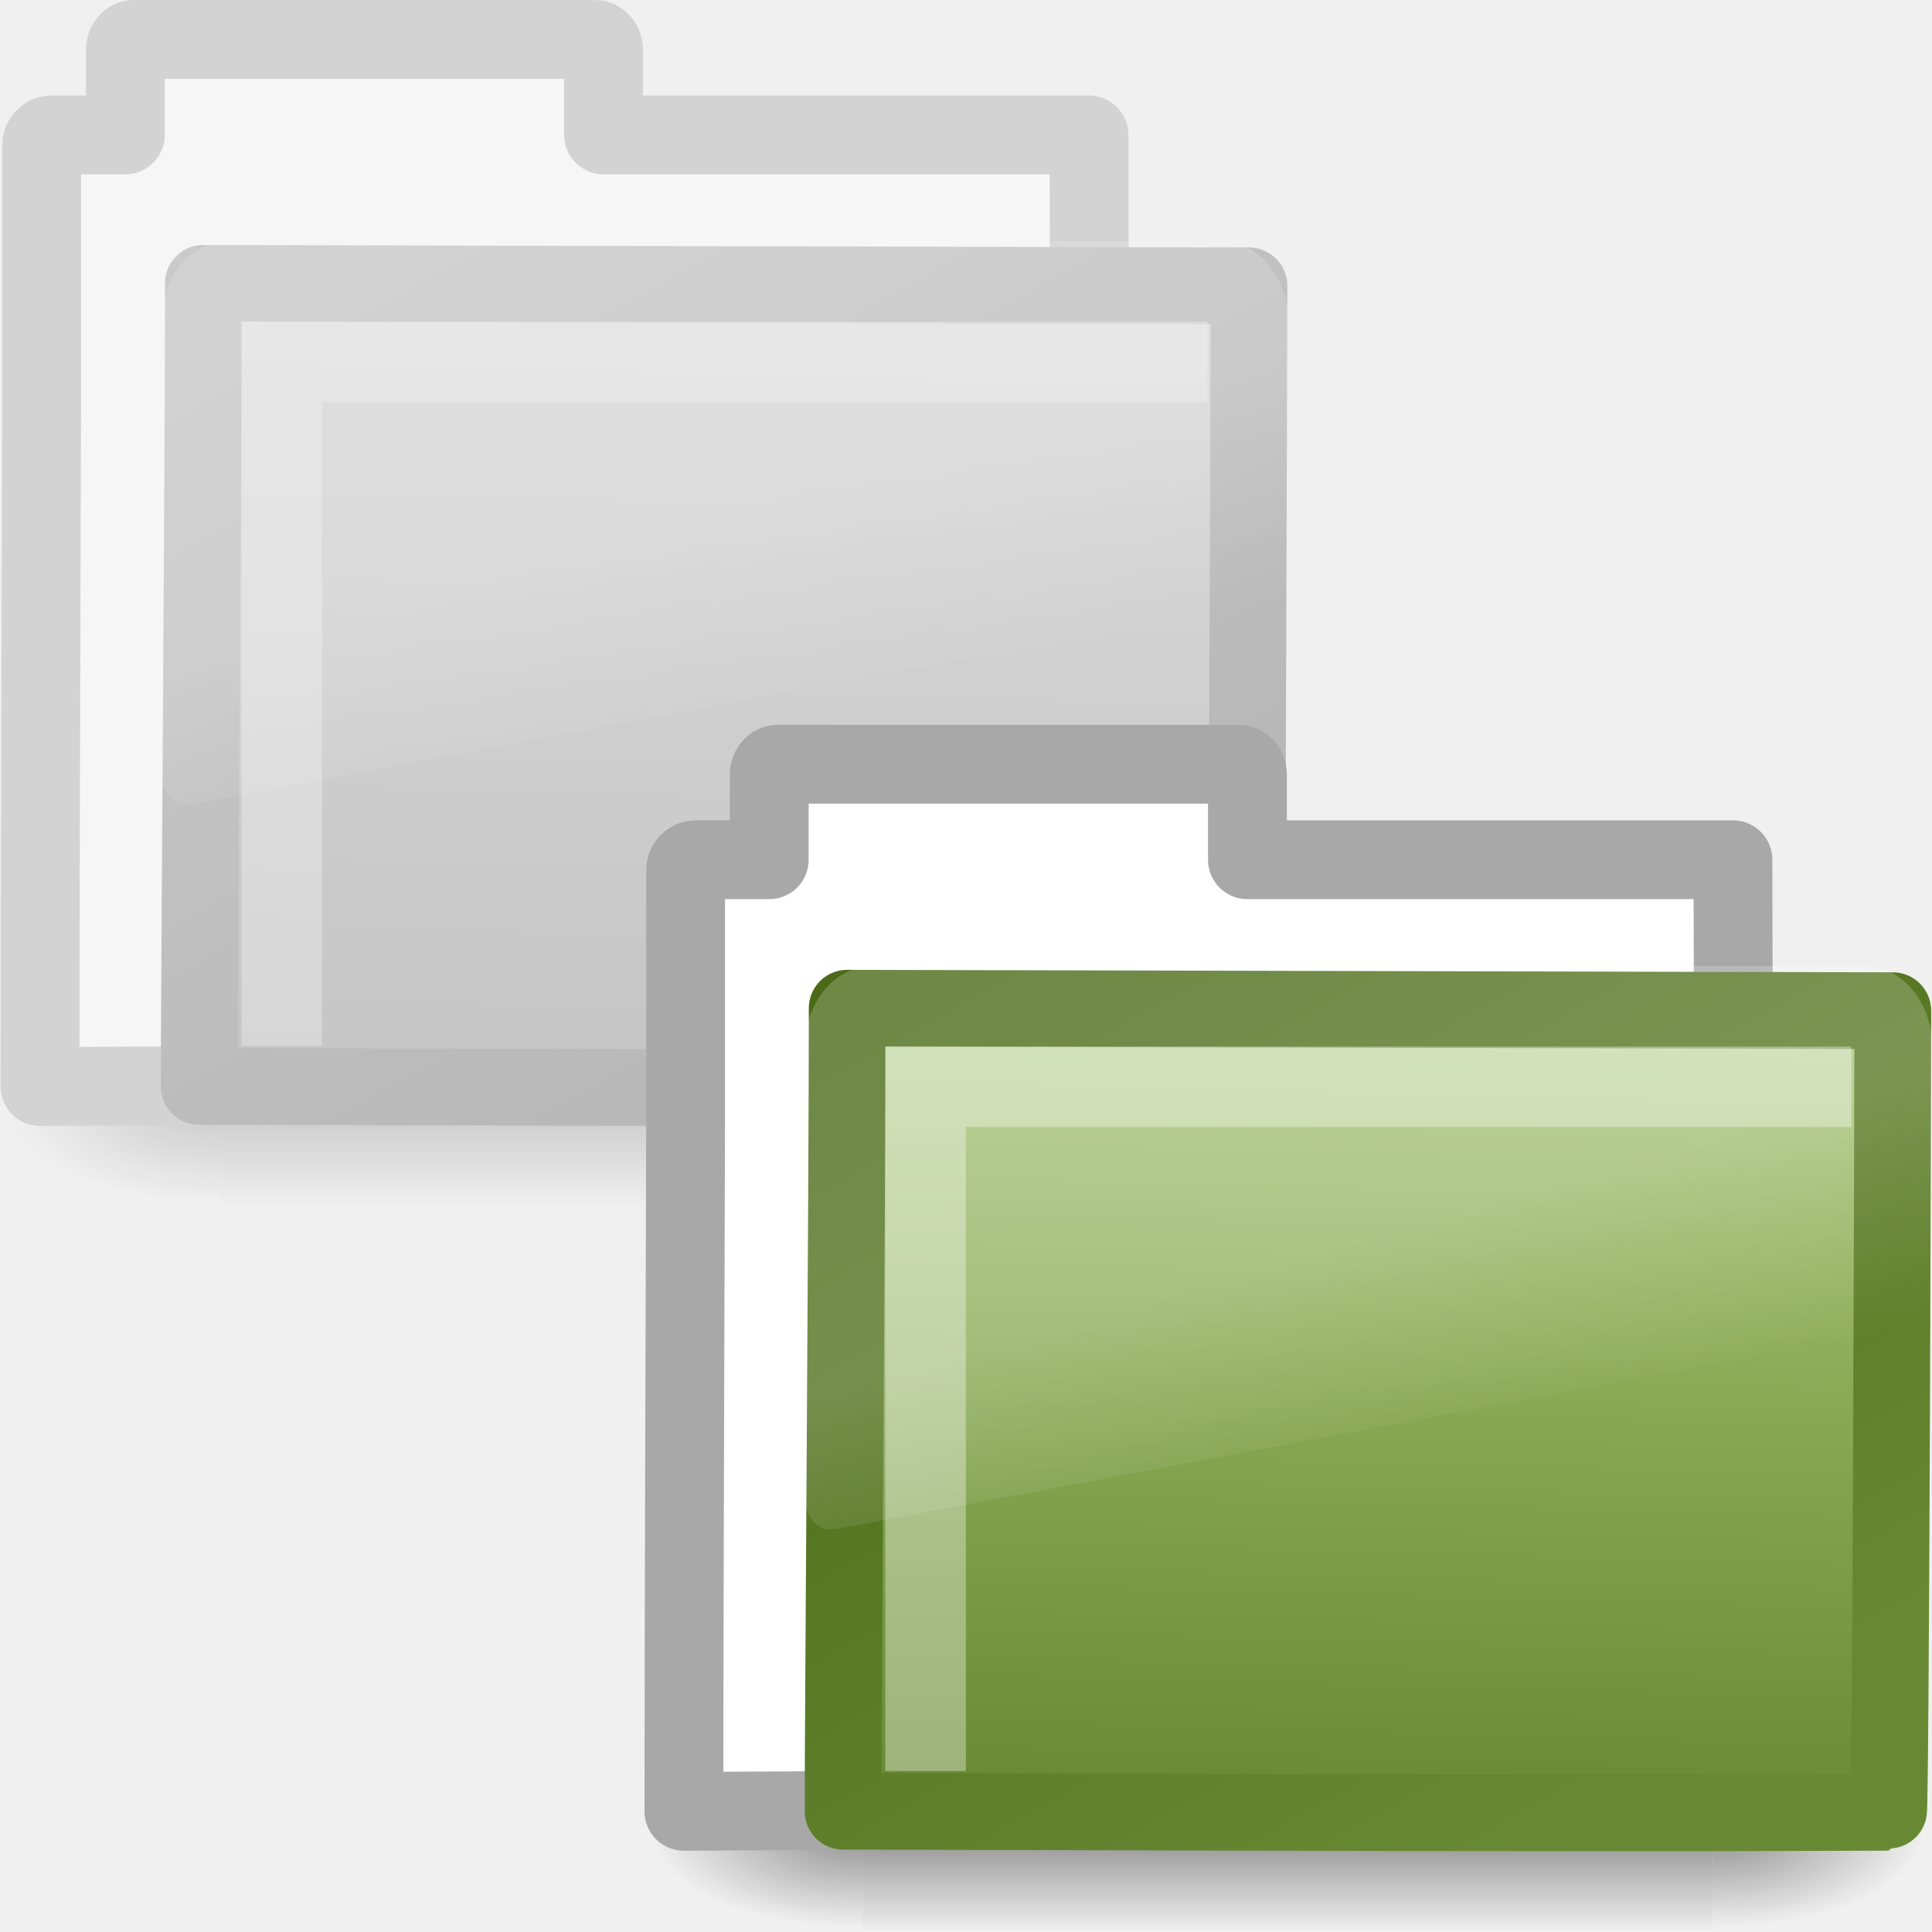
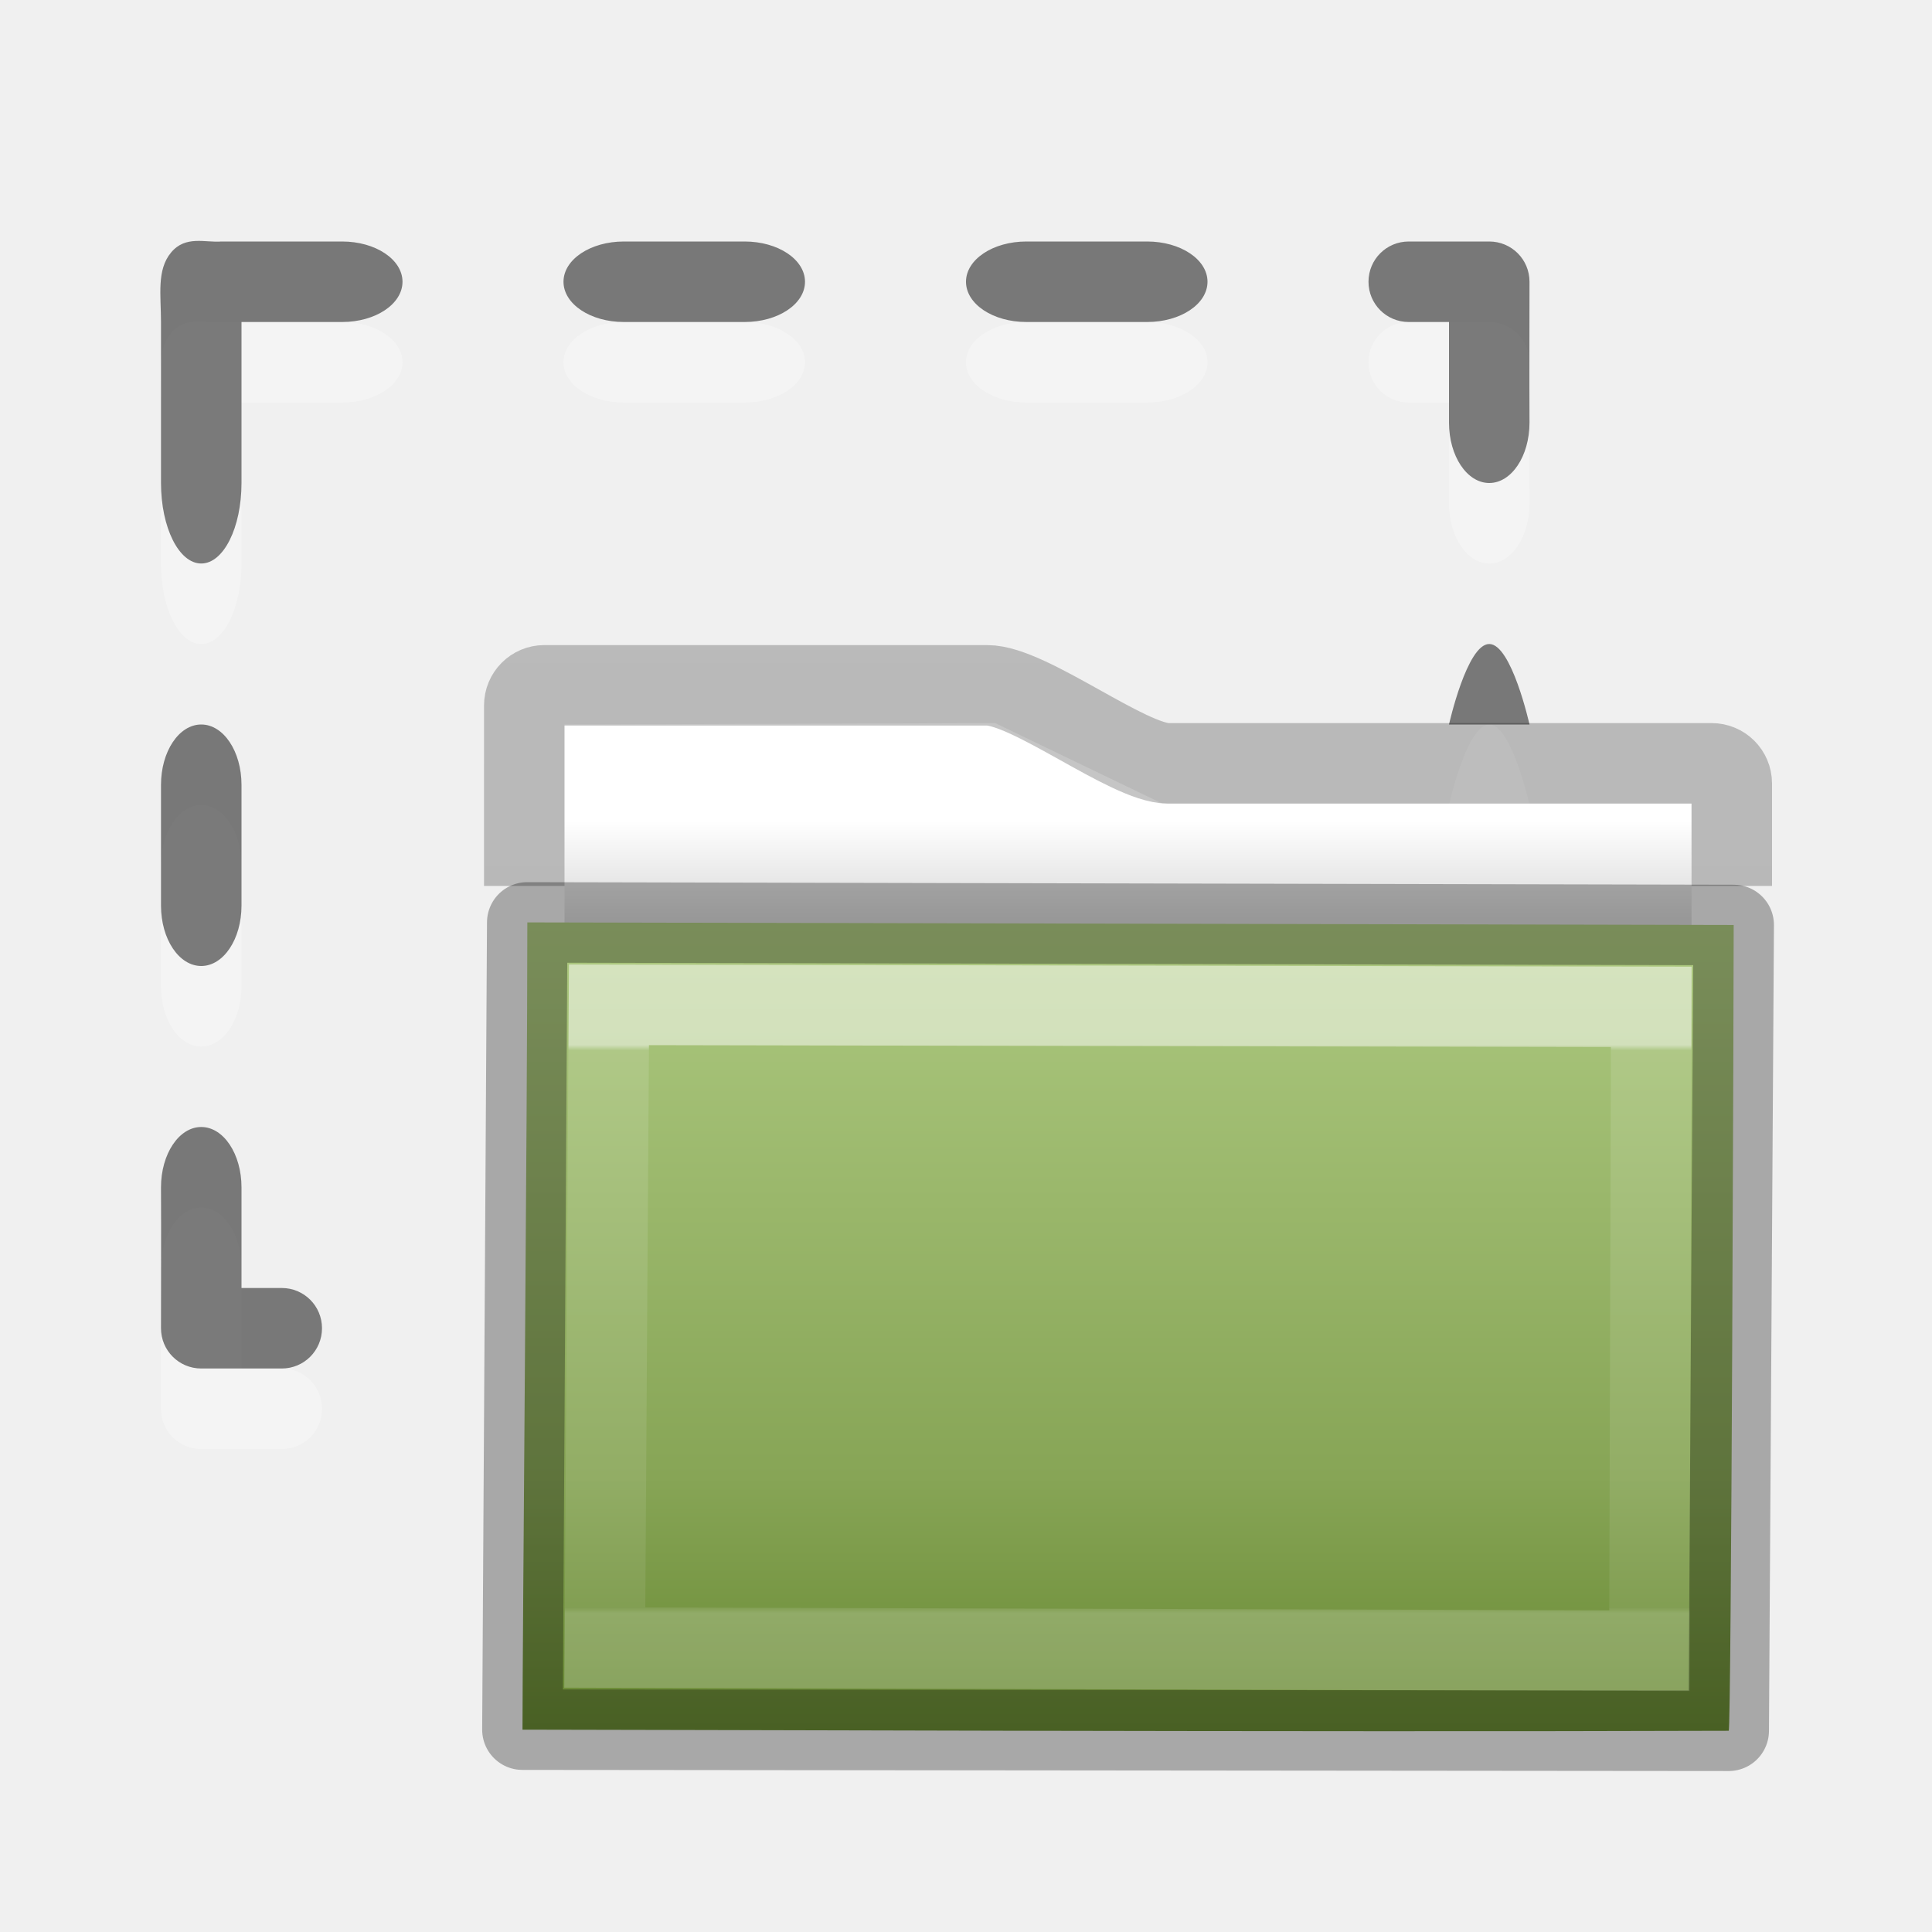
- <svg xmlns="http://www.w3.org/2000/svg" xmlns:xlink="http://www.w3.org/1999/xlink" id="svg3299" height="24" width="24" version="1.0">
-   <defs id="defs3301">
-     <linearGradient id="linearGradient2558-342" y2="24.628" gradientUnits="userSpaceOnUse" x2="20.055" y1="16.408" x1="18.031">
-       <stop id="stop2662" style="stop-color:#fff" offset="0" />
-       <stop id="stop2664" style="stop-color:#fff;stop-opacity:0" offset="1" />
+ <svg xmlns="http://www.w3.org/2000/svg" xmlns:xlink="http://www.w3.org/1999/xlink" version="1.0" width="24" height="24" id="svg2">
+   <defs id="defs4">
+     <linearGradient x1="-51.786" y1="53.514" x2="-51.786" y2="2.061" id="linearGradient3018" xlink:href="#linearGradient3104-8-8-97-4-6-11-5-5-4-4" gradientUnits="userSpaceOnUse" gradientTransform="matrix(0.3107004,0,0,0.2748939,20.17717,-0.1031627)" />
+     <linearGradient x1="62.989" y1="11.645" x2="62.989" y2="15.385" id="linearGradient8858" xlink:href="#linearGradient4346" gradientUnits="userSpaceOnUse" gradientTransform="matrix(0.3333333,0,0,0.3297102,-17.44063,-0.6478427)" />
+     <linearGradient id="linearGradient4346">
+       <stop id="stop4348" style="stop-color:#ffffff;stop-opacity:1" offset="0" />
+       <stop id="stop4350" style="stop-color:#d8d8d8;stop-opacity:1" offset="1" />
    </linearGradient>
-     <linearGradient id="linearGradient2556-839" y2="4.051" gradientUnits="userSpaceOnUse" x2="4.176" gradientTransform="matrix(1.0083 0 0 1.0006 -10.5 -26.478)" y1="14.993" x1="10.318">
-       <stop id="stop2656" style="stop-color:#5e5e5e" offset="0" />
-       <stop id="stop2658" style="stop-color:#909090" offset="1" />
+     <linearGradient id="linearGradient3104-8-8-97-4-6-11-5-5-4-4">
+       <stop id="stop3106-5-4-3-5-0-2-1-0-7-7" style="stop-color:#000000;stop-opacity:0.322" offset="0" />
+       <stop id="stop3108-4-3-7-8-2-0-7-9-0-6" style="stop-color:#000000;stop-opacity:0.278" offset="1" />
    </linearGradient>
-     <linearGradient id="linearGradient2554-641" y2="238.4" gradientUnits="userSpaceOnUse" x2="169.23" gradientTransform="matrix(.054893 .013851 .0025726 .052482 -11.212 -26.738)" y1="58.583" x1="126.7">
-       <stop id="stop2650" style="stop-color:#bababa" offset="0" />
-       <stop id="stop2652" style="stop-color:#838383" offset="1" />
+     <linearGradient id="linearGradient3454-2-5-0-3-8">
+       <stop id="stop3456-4-9-38-1-9" style="stop-color:#ffffff;stop-opacity:1" offset="0" />
+       <stop id="stop3458-39-80-3-5-6" style="stop-color:#ffffff;stop-opacity:0.235" offset="0.01" />
+       <stop id="stop3460-7-0-2-4-4" style="stop-color:#ffffff;stop-opacity:0.157" offset="0.99" />
+       <stop id="stop3462-0-9-8-7-8" style="stop-color:#ffffff;stop-opacity:0.392" offset="1" />
    </linearGradient>
-     <radialGradient id="radialGradient2552-332" gradientUnits="userSpaceOnUse" cy="486.65" cx="605.71" gradientTransform="matrix(-2.7744 0 0 1.9697 112.76 -872.89)" r="117.14">
-       <stop id="stop2644" offset="0" />
-       <stop id="stop2646" style="stop-opacity:0" offset="1" />
+     <linearGradient x1="11.35" y1="0.667" x2="11.35" y2="8.172" id="linearGradient10270-0" xlink:href="#linearGradient3454-2-5-0-3-8" gradientUnits="userSpaceOnUse" gradientTransform="matrix(0.8918903,0,0,0.9404696,3.14398,5.346537)" />
+     <linearGradient gradientTransform="matrix(0.5968047,0,0,0.3475701,-0.370475,-1.117049)" gradientUnits="userSpaceOnUse" xlink:href="#radialGradient2444" id="linearGradient12481" y2="44.806" x2="15.03" y1="16.073" x1="15.03" />
+     <radialGradient r="23.097" gradientTransform="matrix(1.5647,-9.5143e-8,6.1772e-8,1.0159,-59.14917,8.1461)" cx="63.969" cy="14.113" gradientUnits="userSpaceOnUse" id="radialGradient2444">
+       <stop offset="0" style="stop-color:#ADC980" id="stop3618" />
+       <stop offset="0.688" style="stop-color:#87A556" id="stop3270" />
+       <stop offset="1" style="stop-color:#688933" id="stop3620" />
    </radialGradient>
-     <radialGradient id="radialGradient2550-690" gradientUnits="userSpaceOnUse" cy="486.65" cx="605.71" gradientTransform="matrix(2.7744 0 0 1.9697 -1891.6 -872.89)" r="117.14">
-       <stop id="stop2638" offset="0" />
-       <stop id="stop2640" style="stop-opacity:0" offset="1" />
-     </radialGradient>
-     <linearGradient id="linearGradient2548-464" y2="609.51" gradientUnits="userSpaceOnUse" x2="302.86" gradientTransform="matrix(2.7744 0 0 1.9697 -1892.2 -872.89)" y1="366.65" x1="302.86">
-       <stop id="stop2630" style="stop-opacity:0" offset="0" />
-       <stop id="stop2632" offset=".5" />
-       <stop id="stop2634" style="stop-opacity:0" offset="1" />
-     </linearGradient>
-     <radialGradient id="radialGradient2574" xlink:href="#linearGradient5060" gradientUnits="userSpaceOnUse" cy="486.65" cx="605.71" gradientTransform="matrix(-2.7744 0 0 1.9697 112.76 -872.89)" r="117.14" />
-     <linearGradient id="linearGradient5060">
-       <stop id="stop5062" offset="0" />
-       <stop id="stop5064" style="stop-opacity:0" offset="1" />
-     </linearGradient>
-     <radialGradient id="radialGradient2572" xlink:href="#linearGradient5060" gradientUnits="userSpaceOnUse" cy="486.65" cx="605.71" gradientTransform="matrix(2.7744 0 0 1.9697 -1891.6 -872.89)" r="117.14" />
-     <linearGradient id="linearGradient2526" y2="4.051" gradientUnits="userSpaceOnUse" x2="4.176" gradientTransform="matrix(1.0083 0 0 1.0006 -.001856 -.00662)" y1="14.993" x1="10.318">
-       <stop id="stop2605" style="stop-color:#688933" offset="0" />
-       <stop id="stop2607" style="stop-color:#4A6A17" offset="1" />
-     </linearGradient>
-     <linearGradient id="linearGradient2524" y2="238.4" gradientUnits="userSpaceOnUse" x2="169.23" gradientTransform="matrix(.054893 .013851 .0025726 .052482 -.71383 -.26741)" y1="58.583" x1="126.7">
-       <stop id="stop2612" style="stop-color:#ADC980" offset="0" />
-       <stop id="stop2614" style="stop-color:#87A752" offset=".5" />
-       <stop id="stop2616" style="stop-color:#688933" offset="1" />
-     </linearGradient>
  </defs>
-   <g id="layer1">
-     <g id="g2526" style="opacity:.4" transform="translate(.0020617 -1.0044)">
-       <g id="g2528" transform="matrix(.36395 0 0 .34457 -.64588 -.38545)">
-         <g id="g2530" transform="matrix(.021652 0 0 .014857 43.008 42.685)">
-           <rect id="rect2532" style="opacity:.402;fill:url(#linearGradient2548-464)" height="478.36" width="1339.6" y="-150.7" x="-1559.3" />
-           <path id="path2534" style="opacity:.402;fill:url(#radialGradient2550-690)" d="m-219.62-150.68v478.33c142.88 0.9 345.4-107.17 345.4-239.2 0-132.02-159.44-239.13-345.4-239.13z" />
-           <path id="path2536" style="opacity:.402;fill:url(#radialGradient2552-332)" d="m-1559.3-150.68v478.33c-142.8 0.9-345.4-107.17-345.4-239.2 0-132.02 159.5-239.13 345.4-239.13z" />
-         </g>
-       </g>
-       <g id="g2538" transform="translate(10.498 26.471)">
-         <path id="path2540" style="stroke-linejoin:round;stroke:#a8a8a8;stroke-linecap:round;stroke-width:0.979;fill:#fff" d="m-8.839-24.977c-0.056 0-0.104 0.06-0.104 0.123v1.063h-0.517-0.397c-0.07 0-0.125 0.061-0.125 0.122v0.246 2.842c-0.007 2.573-0.021 6.242-0.021 8.611 4.706-0.024 9.415-0.048 14.122-0.065-0.417 0-1.112-0.07-1.102-0.941 0.004-3.597 0.023-7.243 0.011-10.815h-6.031v-1.063c0-0.063-0.048-0.123-0.104-0.123h-5.731z" />
-         <path id="path2542" style="stroke-linejoin:round;stroke:url(#linearGradient2556-839);stroke-linecap:round;stroke-width:.953;fill:url(#linearGradient2554-641)" d="m-7.974-21.947c0.656 0 12.48 0.031 12.989 0.031 0 0.616-0.025 9.958-0.054 9.958-4.559 0.018-11.659-0.013-12.987-0.013 0-1.162 0.052-7.586 0.052-9.976z" />
-       </g>
-       <path id="path2544" style="opacity:.2;fill:url(#linearGradient2558-342);fill-rule:evenodd" d="m3.219 5.344c-1.539 0-2.813 1.274-2.813 2.812l0 16c0.006 0.286 0.148 0.613 0.375 0.813 0.227 0.2 0.516 0.284 0.844 0.25h0.031l45-7.125c0.522-0.083 0.93-0.535 0.938-1.063v-8.875c0-1.539-1.274-2.812-2.813-2.812h-41.562-0z" transform="matrix(.29669 0 0 .35207 1.8795 2.1186)" />
-       <path id="path2546" style="opacity:.35;stroke:#fff;stroke-width:1px;fill:none" d="m3.498 14v-8.5h11.5" />
-     </g>
-     <g id="g2511" transform="matrix(.36395 0 0 .34457 7.3541 7.6145)">
-       <g id="g2488" transform="matrix(.021652 0 0 .014857 43.008 42.685)">
-         <rect id="rect2490" style="opacity:.402;fill:url(#linearGradient2548-464)" height="478.36" width="1339.6" y="-150.7" x="-1559.3" />
-         <path id="path2492" style="opacity:.402;fill:url(#radialGradient2572)" d="m-219.62-150.68v478.33c142.88 0.9 345.4-107.17 345.4-239.2 0-132.02-159.44-239.13-345.4-239.13z" />
-         <path id="path2494" style="opacity:.402;fill:url(#radialGradient2574)" d="m-1559.3-150.68v478.33c-142.8 0.9-345.4-107.17-345.4-239.2 0-132.02 159.5-239.13 345.4-239.13z" />
-       </g>
-     </g>
-     <path id="path2519" style="stroke-linejoin:round;stroke:#a8a8a8;stroke-linecap:round;stroke-width:0.979;fill:#fff" d="m1.66 1.494c-0.056 0-0.104 0.06-0.104 0.123v1.063h-0.517-0.397c-0.07 0-0.125 0.062-0.125 0.123v0.245 2.842c-0.007 2.573-0.021 6.242-0.021 8.611 4.706-0.024 9.415-0.048 14.123-0.065-0.417 0-1.112-0.07-1.103-0.941 0.004-3.597 0.023-7.243 0.011-10.815l-6.031-0v-1.063c0-0.062-0.048-0.123-0.104-0.123h-5.731z" transform="translate(8 8)" />
-     <path id="path2521" style="stroke-linejoin:round;stroke:url(#linearGradient2526);stroke-linecap:round;stroke-width:.953;fill:url(#linearGradient2524)" d="m2.524 4.524c0.656 0 12.48 0.031 12.989 0.031 0 0.615-0.024 9.958-0.054 9.958-4.559 0.018-11.659-0.013-12.986-0.013-0.001-1.162 0.051-7.586 0.051-9.976z" transform="translate(8 8)" />
-     <path id="path2608" style="opacity:.2;fill-rule:evenodd;fill:url(#linearGradient2558-342)" d="m3.219 5.344c-1.539 0-2.813 1.274-2.813 2.812l0 16c0.006 0.286 0.148 0.613 0.375 0.813 0.227 0.2 0.516 0.284 0.844 0.25h0.031l45-7.125c0.522-0.083 0.93-0.535 0.938-1.063v-8.875c0-1.539-1.274-2.812-2.813-2.812h-41.562-0z" transform="matrix(.29669 0 0 .35207 9.8795 10.119)" />
-     <path id="path2524" style="opacity:.35;stroke:#fff;stroke-width:1px;fill:none" d="m3.498 14v-8.5h11.5" transform="translate(8 8)" />
+   <path style="opacity:0.3;fill:#ffffff;fill-opacity:1;stroke:none" id="path3841" d="M 2.125,4.137 C 1.944,4.354 2,4.669 2,5 L 2,7 C 2,7.554 2.223,8 2.5,8 2.777,8 3,7.554 3,7 L 3,5 4.25,5 C 4.665,5 5,4.777 5,4.5 5,4.223 4.665,4 4.25,4 L 2.75,4 C 2.552,4.017 2.305,3.92 2.125,4.137 Z M 7.75,4 C 7.335,4 7,4.223 7,4.5 7,4.777 7.335,5 7.75,5 l 1.5,0 C 9.665,5 10,4.777 10,4.5 10,4.223 9.665,4 9.25,4 Z m 5,0 C 12.335,4 12,4.223 12,4.5 12,4.777 12.335,5 12.75,5 l 1.5,0 C 14.665,5 15,4.777 15,4.5 15,4.223 14.665,4 14.25,4 Z M 17.5,4 C 17.223,4 17,4.223 17,4.5 17,4.777 17.223,5 17.5,5 L 18,5 18,6.25 C 18,6.665 18.223,7 18.5,7 18.777,7 19,6.665 19,6.25 18.997,5.676 19,5.047 19,4.5 19,4.223 18.777,4 18.5,4 Z m 1,5 C 18.223,9 18,10 18,10 l 1,0 c 0,0 -0.223,-1 -0.5,-1 z m -16,1 C 2.223,10 2,10.335 2,10.75 l 0,1.5 C 2,12.665 2.223,13 2.5,13 2.777,13 3,12.665 3,12.25 l 0,-1.5 C 3,10.335 2.777,10 2.5,10 Z m 16,4 C 18.223,14 18,14.446 18,15 l 0,2 -1.25,0 C 16.334,17 16,17.223 16,17.5 c 0,0.277 0.335,0.5 0.75,0.5 l 1.5,0 c 0.081,0 0.146,-0.016 0.219,-0.031 C 18.482,17.971 18.486,18 18.5,18 18.569,18 18.628,17.957 18.688,17.906 18.874,17.815 19,17.666 19,17.5 19,17.455 18.985,17.416 18.969,17.375 18.994,17.255 19,17.139 19,17 l 0,-2 c 0,-0.554 -0.223,-1 -0.5,-1 z m -16,1 C 2.223,15 2,15.335 2,15.75 2.003,16.324 2,16.953 2,17.5 2,17.777 2.223,18 2.5,18 l 1,0 C 3.777,18 4,17.777 4,17.5 4,17.223 3.777,17 3.5,17 L 3,17 3,15.75 C 3,15.335 2.777,15 2.5,15 Z m 5.25,2 C 7.335,17 7,17.223 7,17.5 7,17.777 7.335,18 7.75,18 l 0.5,0 C 8.665,18 9,17.777 9,17.5 9,17.223 8.665,17 8.25,17 Z m 4,0 C 11.335,17 11,17.223 11,17.5 c 0,0.277 0.335,0.5 0.75,0.5 l 1.5,0 C 13.665,18 14,17.777 14,17.5 14,17.223 13.665,17 13.25,17 Z" />
+   <path style="opacity:0.5;fill:#000000;fill-opacity:1;stroke:none" id="rect4043" d="M 2.125,3.137 C 1.944,3.354 2,3.669 2,4 L 2,6 C 2,6.554 2.223,7 2.5,7 2.777,7 3,6.554 3,6 L 3,4 4.25,4 C 4.665,4 5,3.777 5,3.5 5,3.223 4.665,3 4.25,3 L 2.75,3 C 2.552,3.017 2.305,2.92 2.125,3.137 Z M 7.75,3 C 7.335,3 7,3.223 7,3.5 7,3.777 7.335,4 7.75,4 l 1.5,0 C 9.665,4 10,3.777 10,3.5 10,3.223 9.665,3 9.25,3 Z m 5,0 C 12.335,3 12,3.223 12,3.5 12,3.777 12.335,4 12.75,4 l 1.5,0 C 14.665,4 15,3.777 15,3.5 15,3.223 14.665,3 14.25,3 Z M 17.5,3 C 17.223,3 17,3.223 17,3.5 17,3.777 17.223,4 17.5,4 L 18,4 18,5.25 C 18,5.665 18.223,6 18.5,6 18.777,6 19,5.665 19,5.25 18.997,4.676 19,4.047 19,3.5 19,3.223 18.777,3 18.5,3 Z m 1,5 C 18.223,8 18,9 18,9 l 1,0 C 19,9 18.777,8 18.5,8 Z M 2.5,9 C 2.223,9 2,9.335 2,9.75 l 0,1.5 C 2,11.665 2.223,12 2.5,12 2.777,12 3,11.665 3,11.25 L 3,9.75 C 3,9.335 2.777,9 2.5,9 Z m 16,4 C 18.223,13 18,13.446 18,14 l 0,2 -1.25,0 C 16.334,16 16,16.223 16,16.5 c 0,0.277 0.335,0.5 0.75,0.5 l 1.5,0 c 0.081,0 0.146,-0.016 0.219,-0.031 C 18.482,16.971 18.486,17 18.5,17 18.569,17 18.628,16.957 18.688,16.906 18.874,16.815 19,16.666 19,16.5 19,16.455 18.985,16.416 18.969,16.375 18.994,16.255 19,16.139 19,16 l 0,-2 c 0,-0.554 -0.223,-1 -0.5,-1 z m -16,1 C 2.223,14 2,14.335 2,14.75 2.003,15.324 2,15.953 2,16.5 2,16.777 2.223,17 2.5,17 l 1,0 C 3.777,17 4,16.777 4,16.5 4,16.223 3.777,16 3.5,16 L 3,16 3,14.75 C 3,14.335 2.777,14 2.5,14 Z m 5.25,2 C 7.335,16 7,16.223 7,16.5 7,16.777 7.335,17 7.75,17 l 0.5,0 C 8.665,17 9,16.777 9,16.5 9,16.223 8.665,16 8.25,16 Z m 4,0 C 11.335,16 11,16.223 11,16.5 c 0,0.277 0.335,0.5 0.75,0.5 l 1.5,0 C 13.665,17 14,16.777 14,16.5 14,16.223 13.665,16 13.25,16 Z" />
+   <g id="g3439" transform="translate(5.989674,7.005413)">
+     <path d="m 1.023,1.995 0,4.982 14,0 0,-4 -6.574,0 -2.077,-1 z" id="rect4170-0-9" style="color:#000000;display:inline;overflow:visible;visibility:visible;fill:url(#linearGradient8858);fill-opacity:1;fill-rule:nonzero;stroke:none;stroke-width:1;marker:none;enable-background:accumulate" />
+     <path d="m 15.523,4 0,-1.273 c 0,-0.139 -0.112,-0.25 -0.25,-0.25 l -6.75,0 c -0.495,0 -1.724,-0.969 -2.25,-0.969 l -5.5,0 c -0.139,0 -0.25,0.112 -0.25,0.25 L 0.523,4" id="rect4170-1" style="color:#000000;display:inline;overflow:visible;visibility:visible;opacity:0.8;fill:none;stroke:url(#linearGradient3018);stroke-width:1;stroke-linecap:butt;stroke-linejoin:miter;stroke-miterlimit:4;stroke-dasharray:none;stroke-dashoffset:0;stroke-opacity:1;marker:none;enable-background:accumulate" />
+     <path d="m 0.56,4.453 c 0.757,0 14.4,0.032 14.987,0.032 0,0.619 -0.029,10.01 -0.062,10.01 -5.26,0.018 -13.453,-0.014 -14.984,-0.014 0,-1.167 0.06,-7.625 0.06,-10.027 z" id="rect3086-2" style="color:#000000;clip-rule:nonzero;display:inline;overflow:visible;visibility:visible;opacity:1;isolation:auto;mix-blend-mode:normal;color-interpolation:sRGB;color-interpolation-filters:linearRGB;solid-color:#000000;solid-opacity:1;fill:url(#linearGradient12481);fill-opacity:1;fill-rule:nonzero;stroke:none;stroke-width:1;stroke-linecap:butt;stroke-linejoin:miter;stroke-miterlimit:4;stroke-dasharray:none;stroke-dashoffset:0;stroke-opacity:1;marker:none;color-rendering:auto;image-rendering:auto;shape-rendering:auto;text-rendering:auto;enable-background:accumulate" />
+     <path d="M 1.575,5.477 14.523,5.502 14.5,13.5 1.523,13.461 Z" id="rect3086-9-7" style="color:#000000;display:inline;overflow:visible;visibility:visible;opacity:0.5;fill:none;stroke:url(#linearGradient10270-0);stroke-width:1;stroke-linecap:round;stroke-linejoin:miter;stroke-miterlimit:4;stroke-dasharray:none;stroke-dashoffset:0;stroke-opacity:1;marker:none;enable-background:accumulate" />
+     <path d="m 0.56,4.453 14.987,0.032 -0.062,10.01 L 0.5,14.481 Z" id="rect3086-0-0" style="color:#000000;display:inline;overflow:visible;visibility:visible;opacity:0.3;fill:none;stroke:#000000;stroke-width:1;stroke-linecap:round;stroke-linejoin:round;stroke-miterlimit:4;stroke-dasharray:none;stroke-dashoffset:0;stroke-opacity:1;marker:none;enable-background:accumulate" />
  </g>
</svg>
